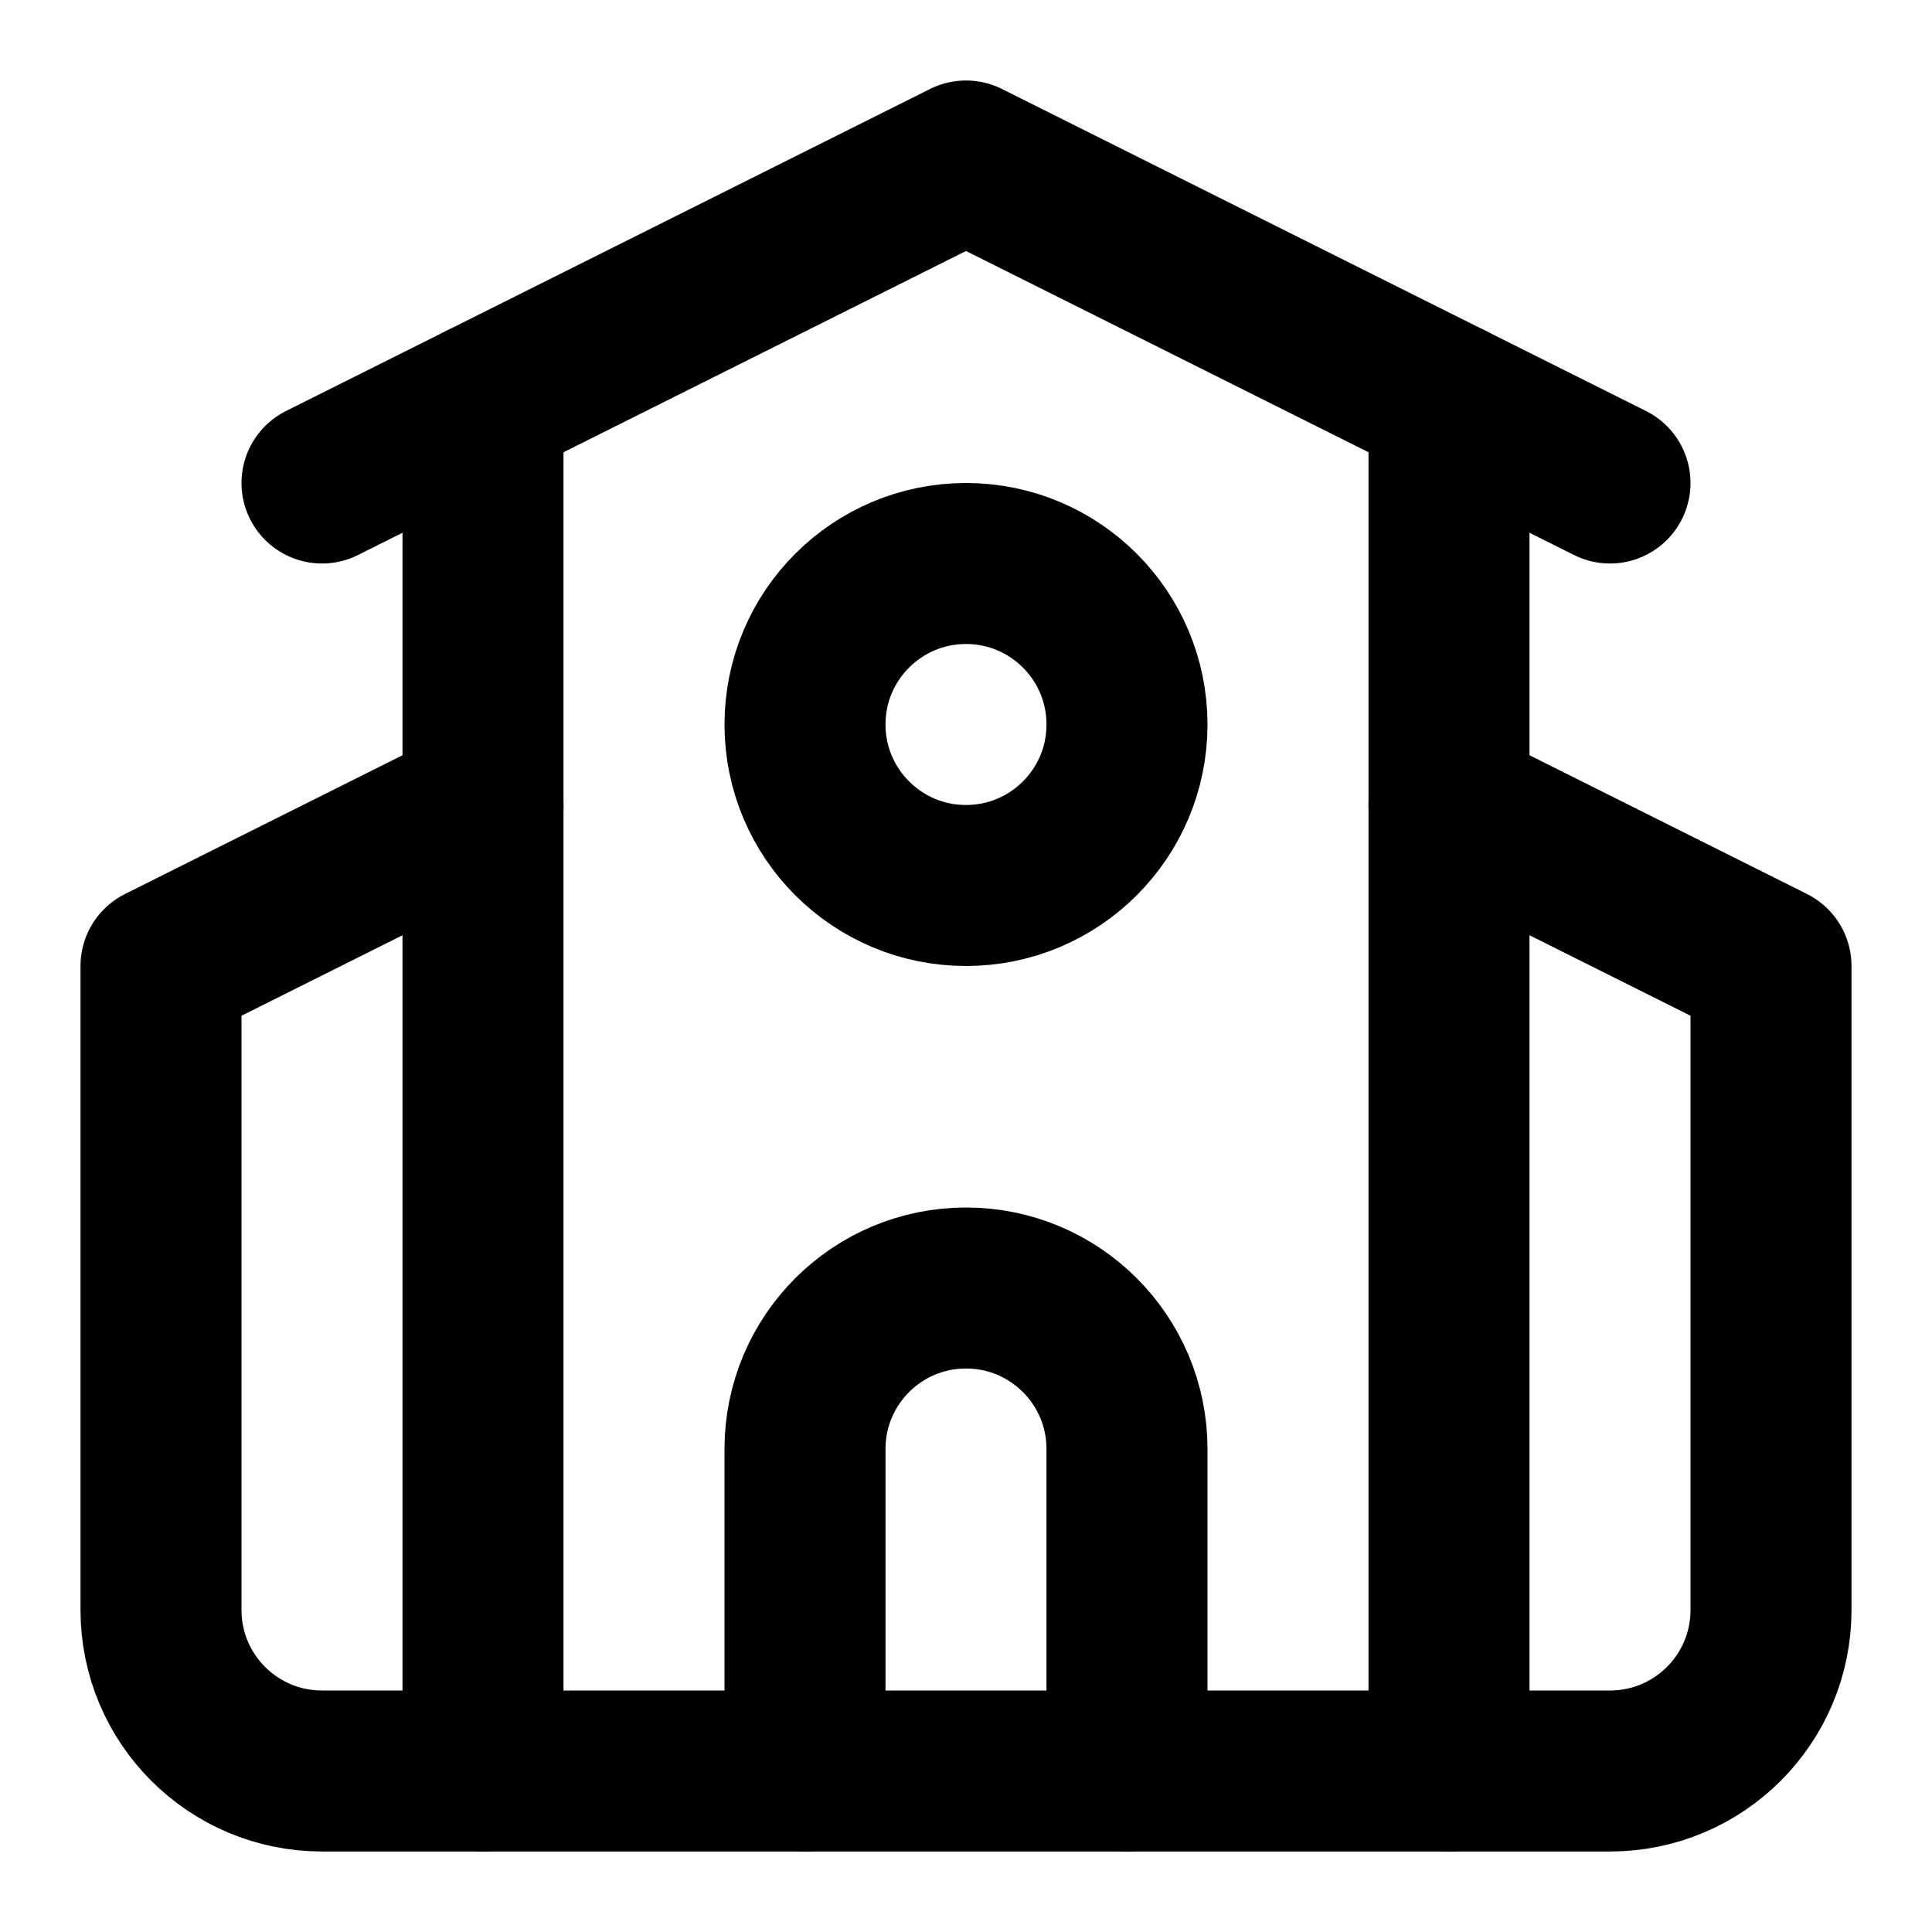
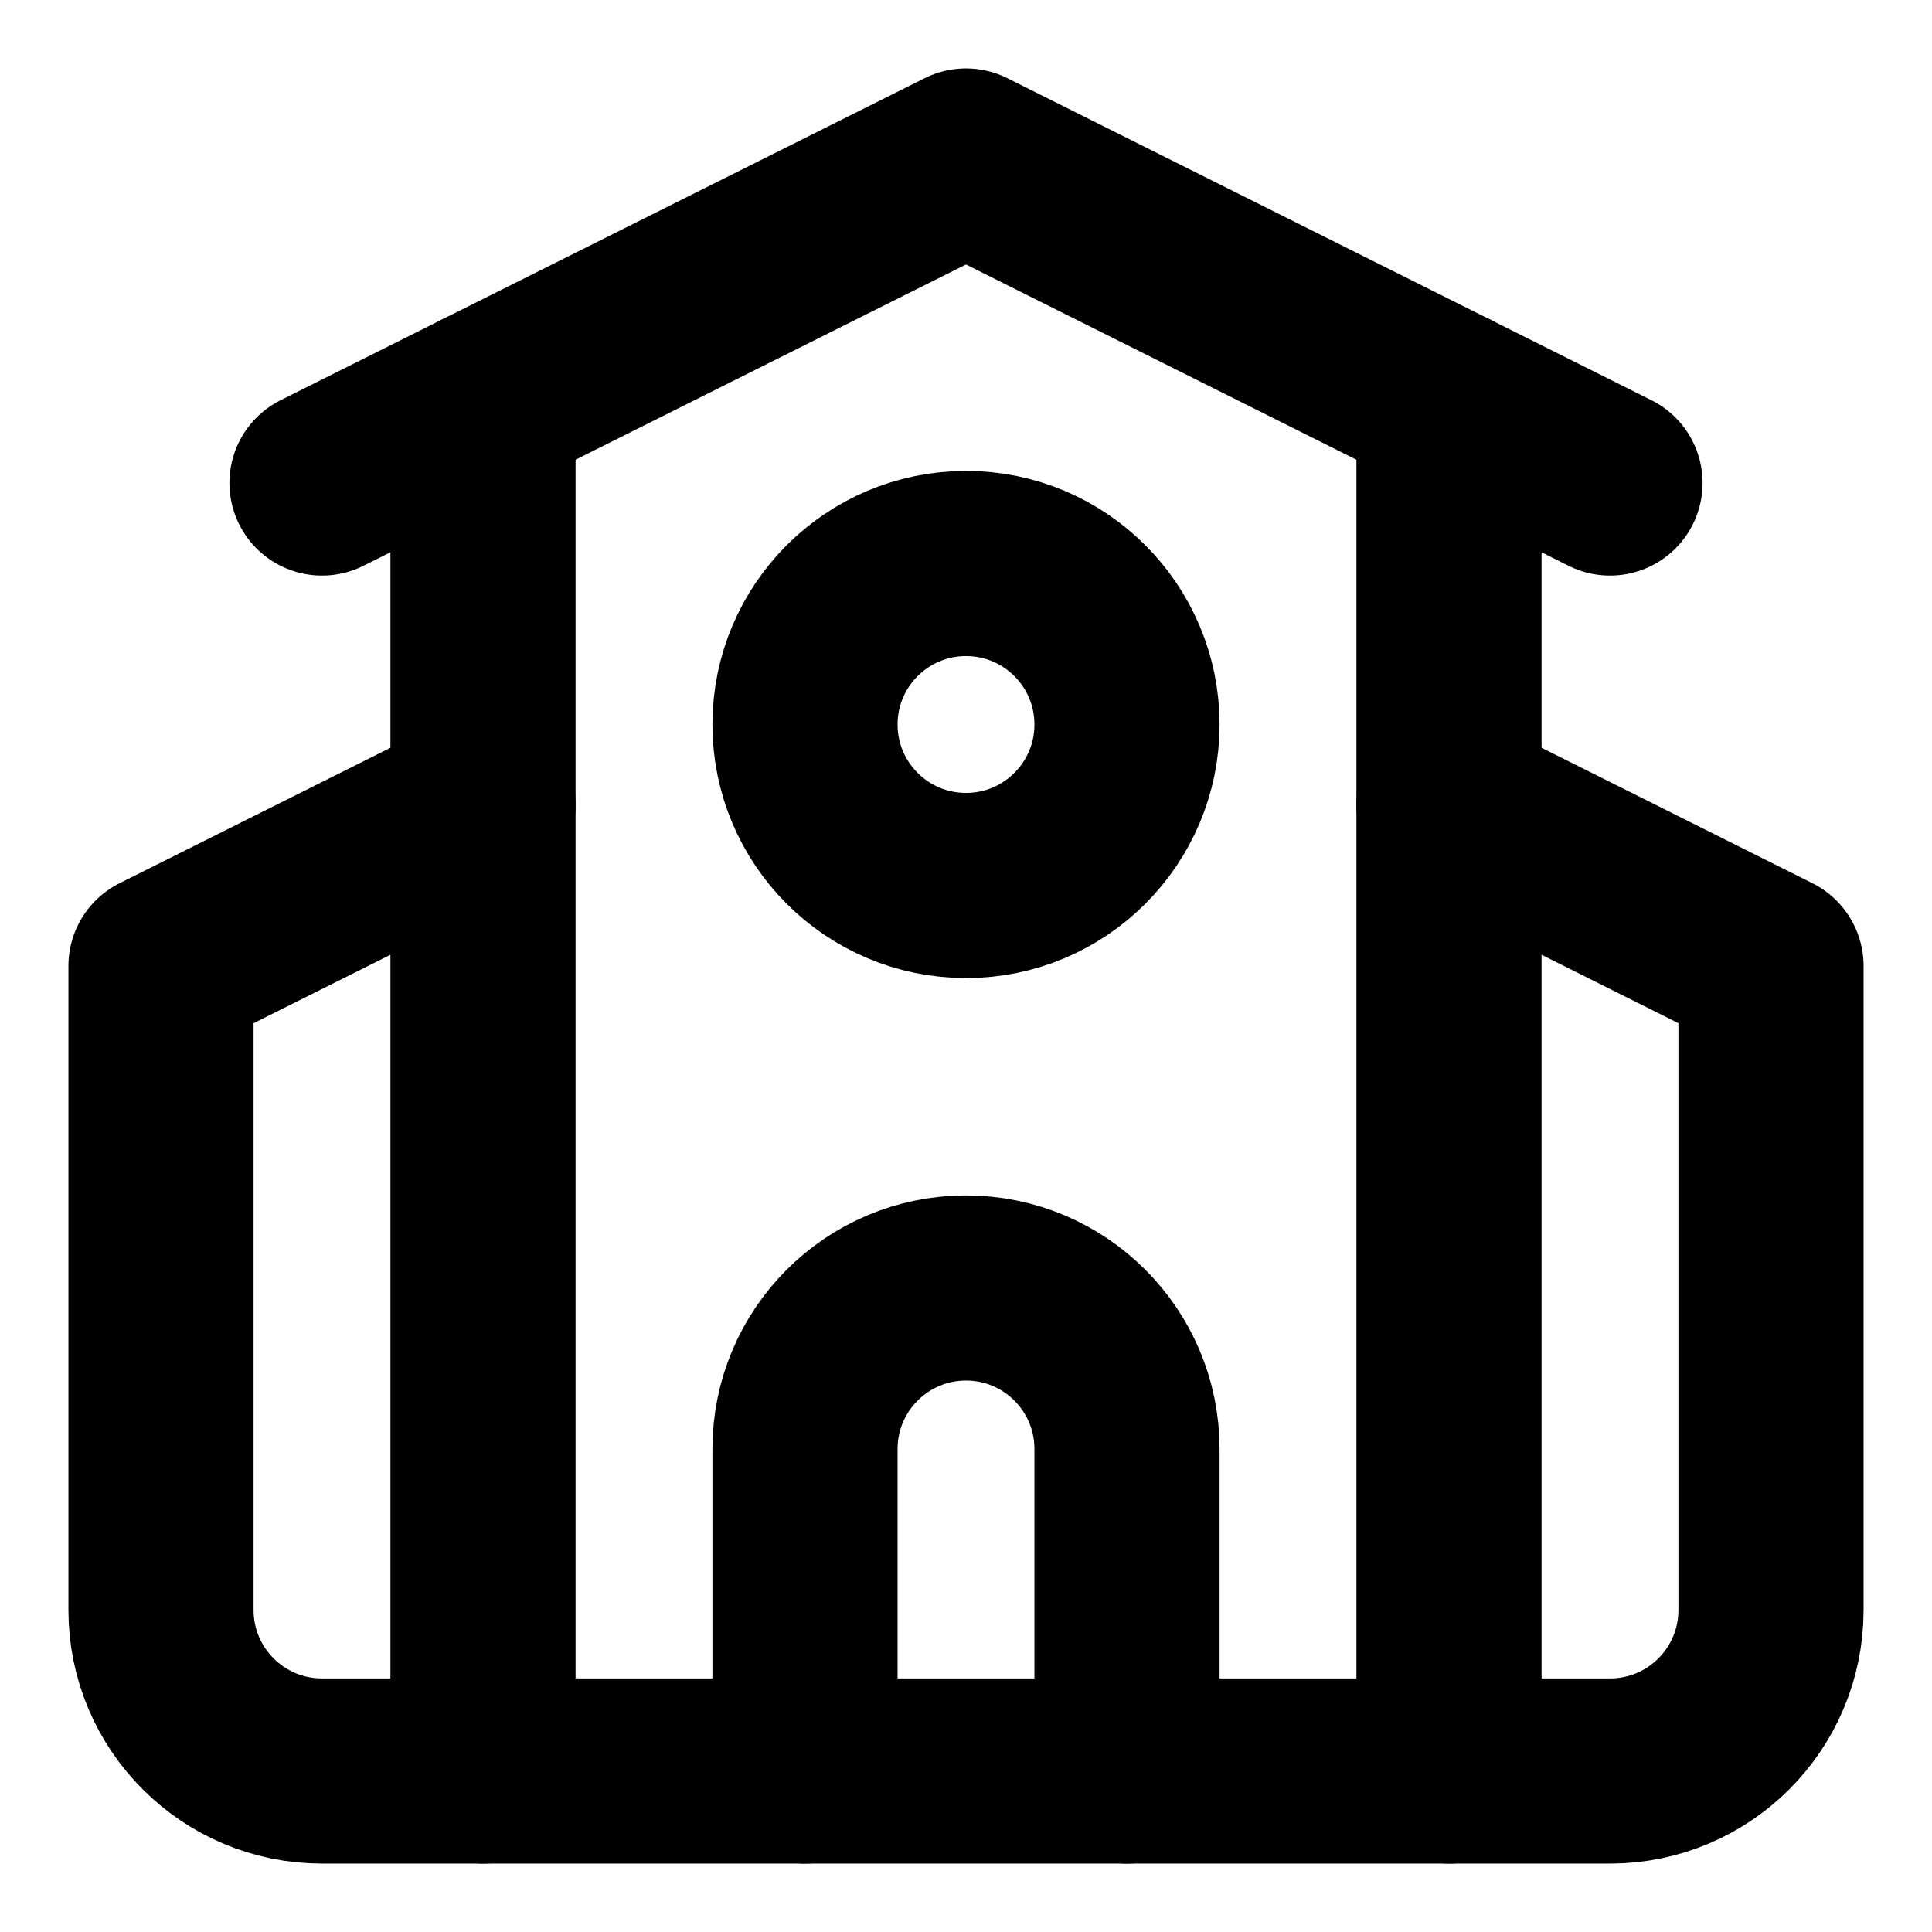
- <svg xmlns="http://www.w3.org/2000/svg" width="24" height="24" viewBox="0 0 24 24" fill="none" stroke="currentColor" stroke-width="2" stroke-linecap="round" stroke-linejoin="round" class="lucide lucide-school">
+ <svg xmlns="http://www.w3.org/2000/svg" width="16" height="16" viewBox="0 0 24 24" fill="none" stroke="currentColor" stroke-width="2.3" stroke-linecap="round" stroke-linejoin="round" class="lucide lucide-school">
  <path d="M14 22v-4a2 2 0 1 0-4 0v4" />
  <path d="m18 10 4 2v8a2 2 0 0 1-2 2H4a2 2 0 0 1-2-2v-8l4-2" />
  <path d="M18 5v17" />
  <path d="m4 6 8-4 8 4" />
  <path d="M6 5v17" />
  <circle cx="12" cy="9" r="2" />
</svg>
